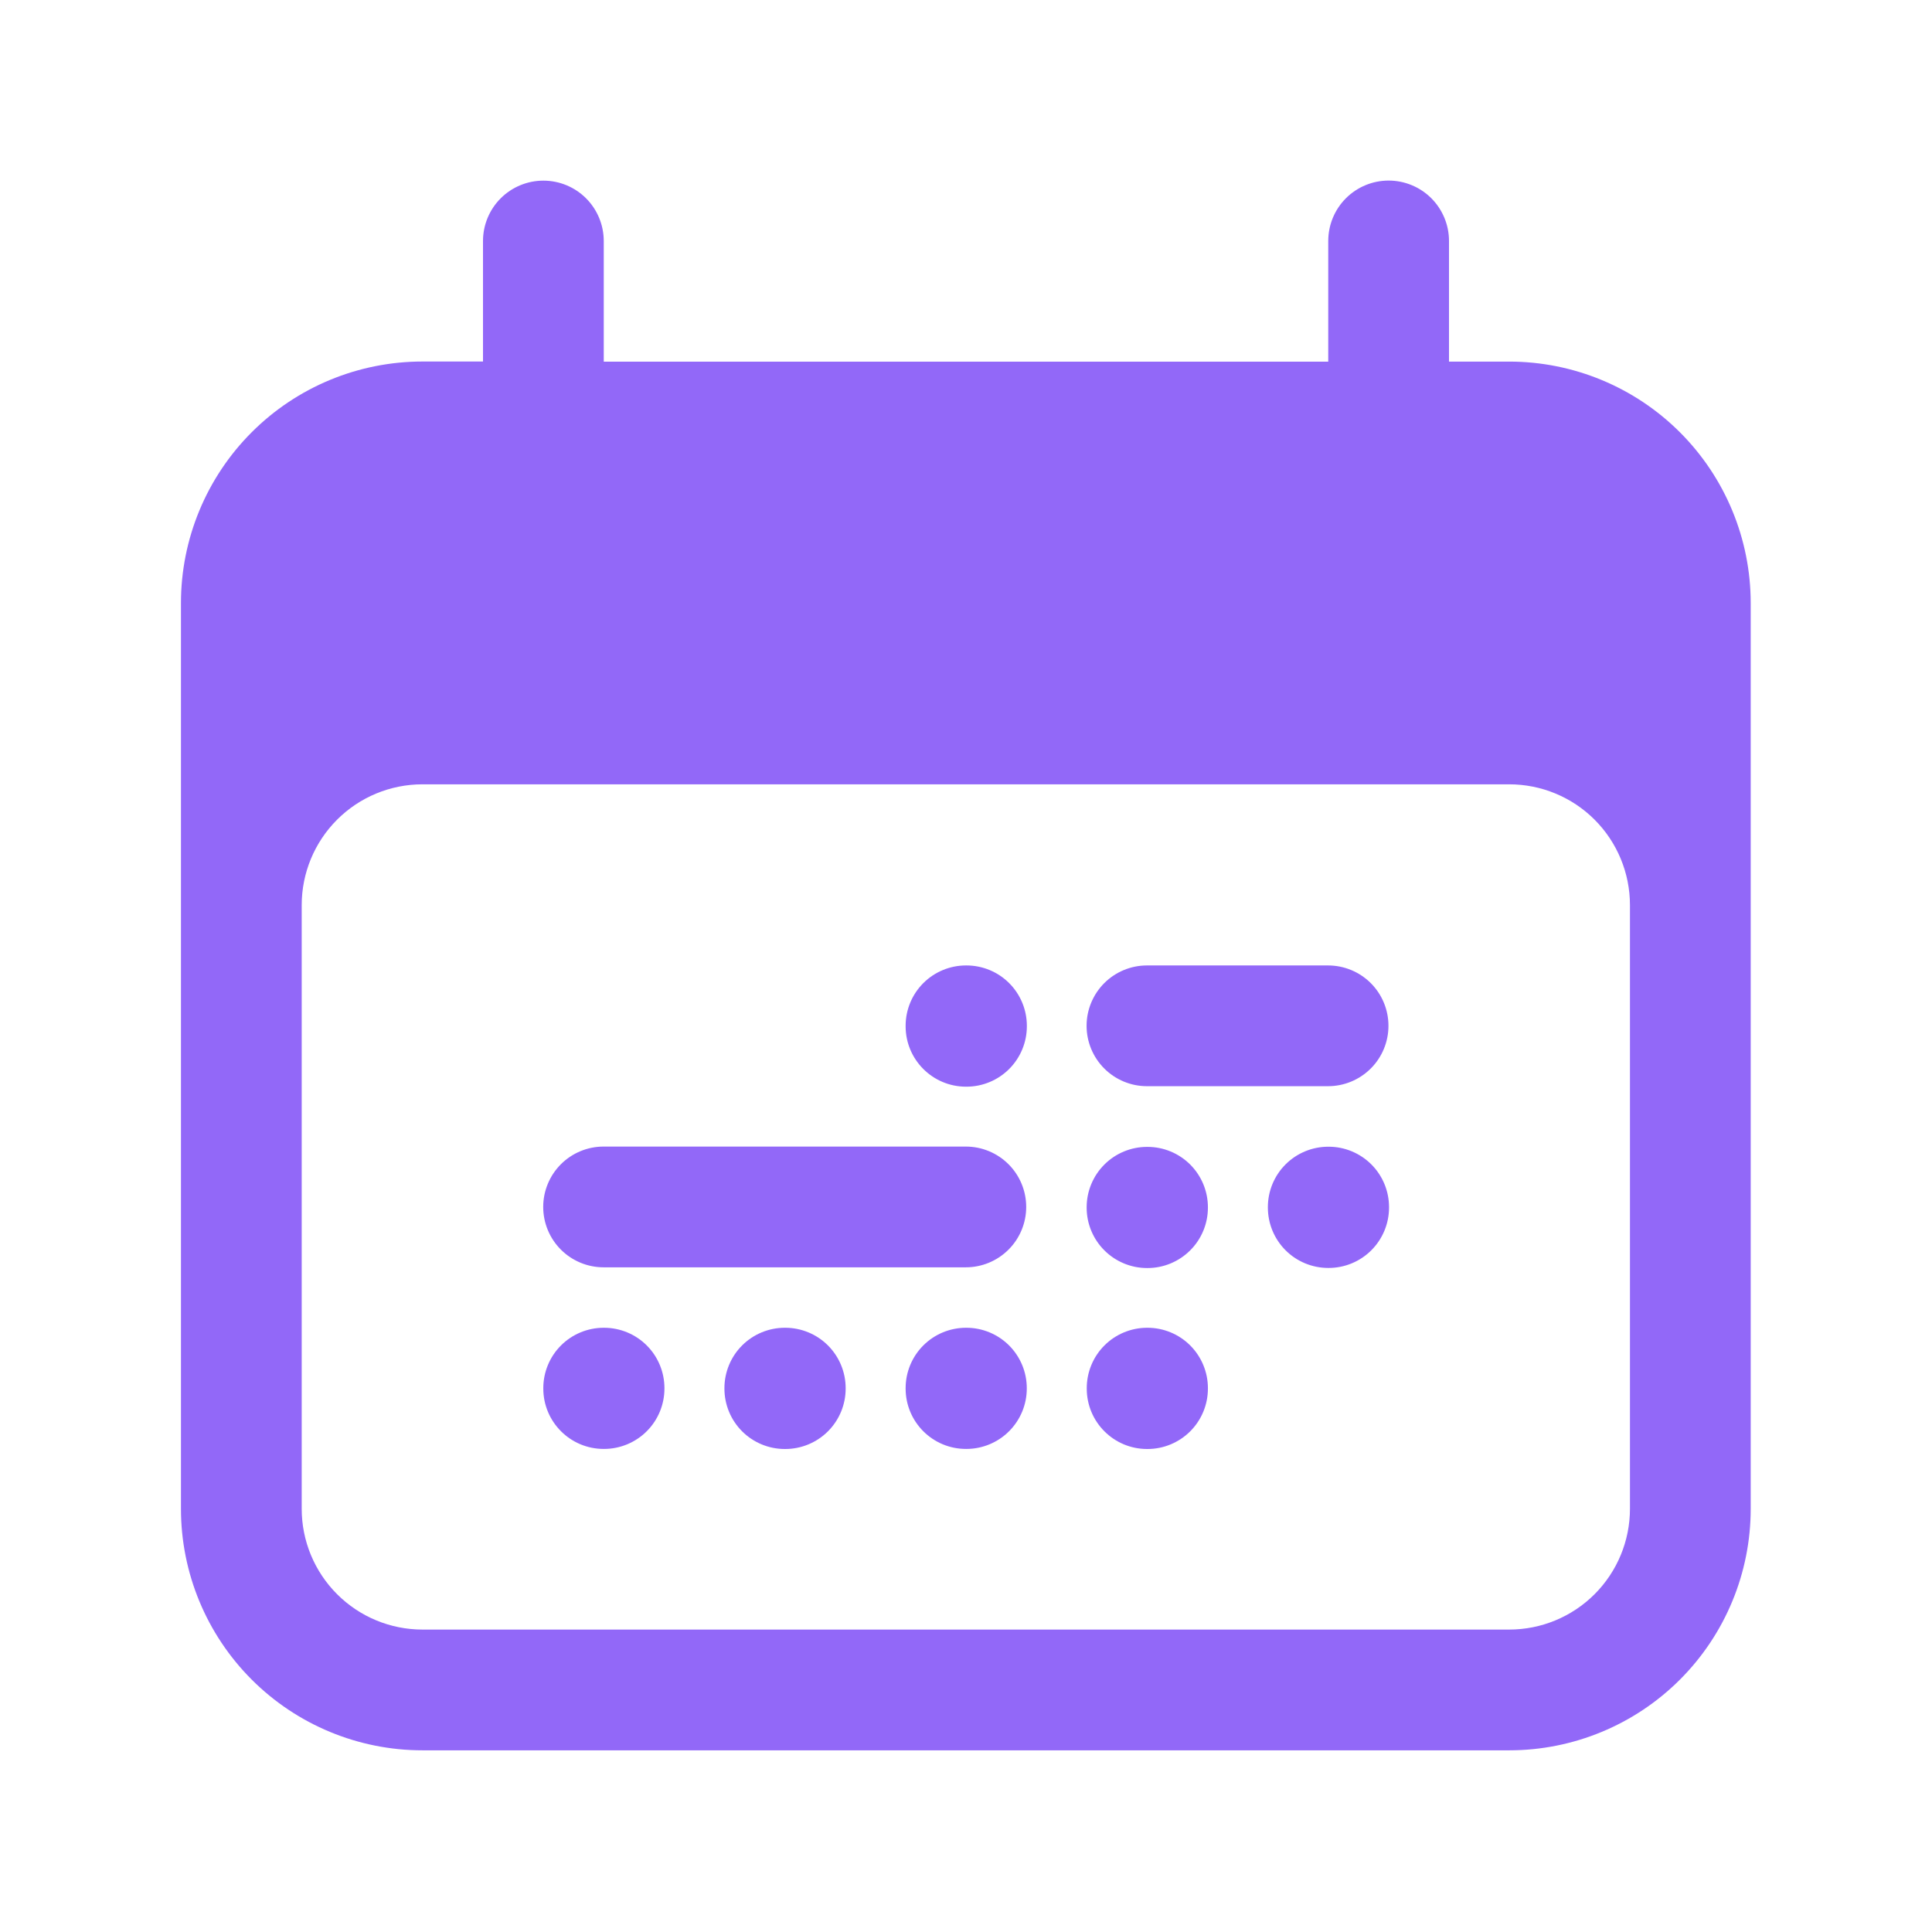
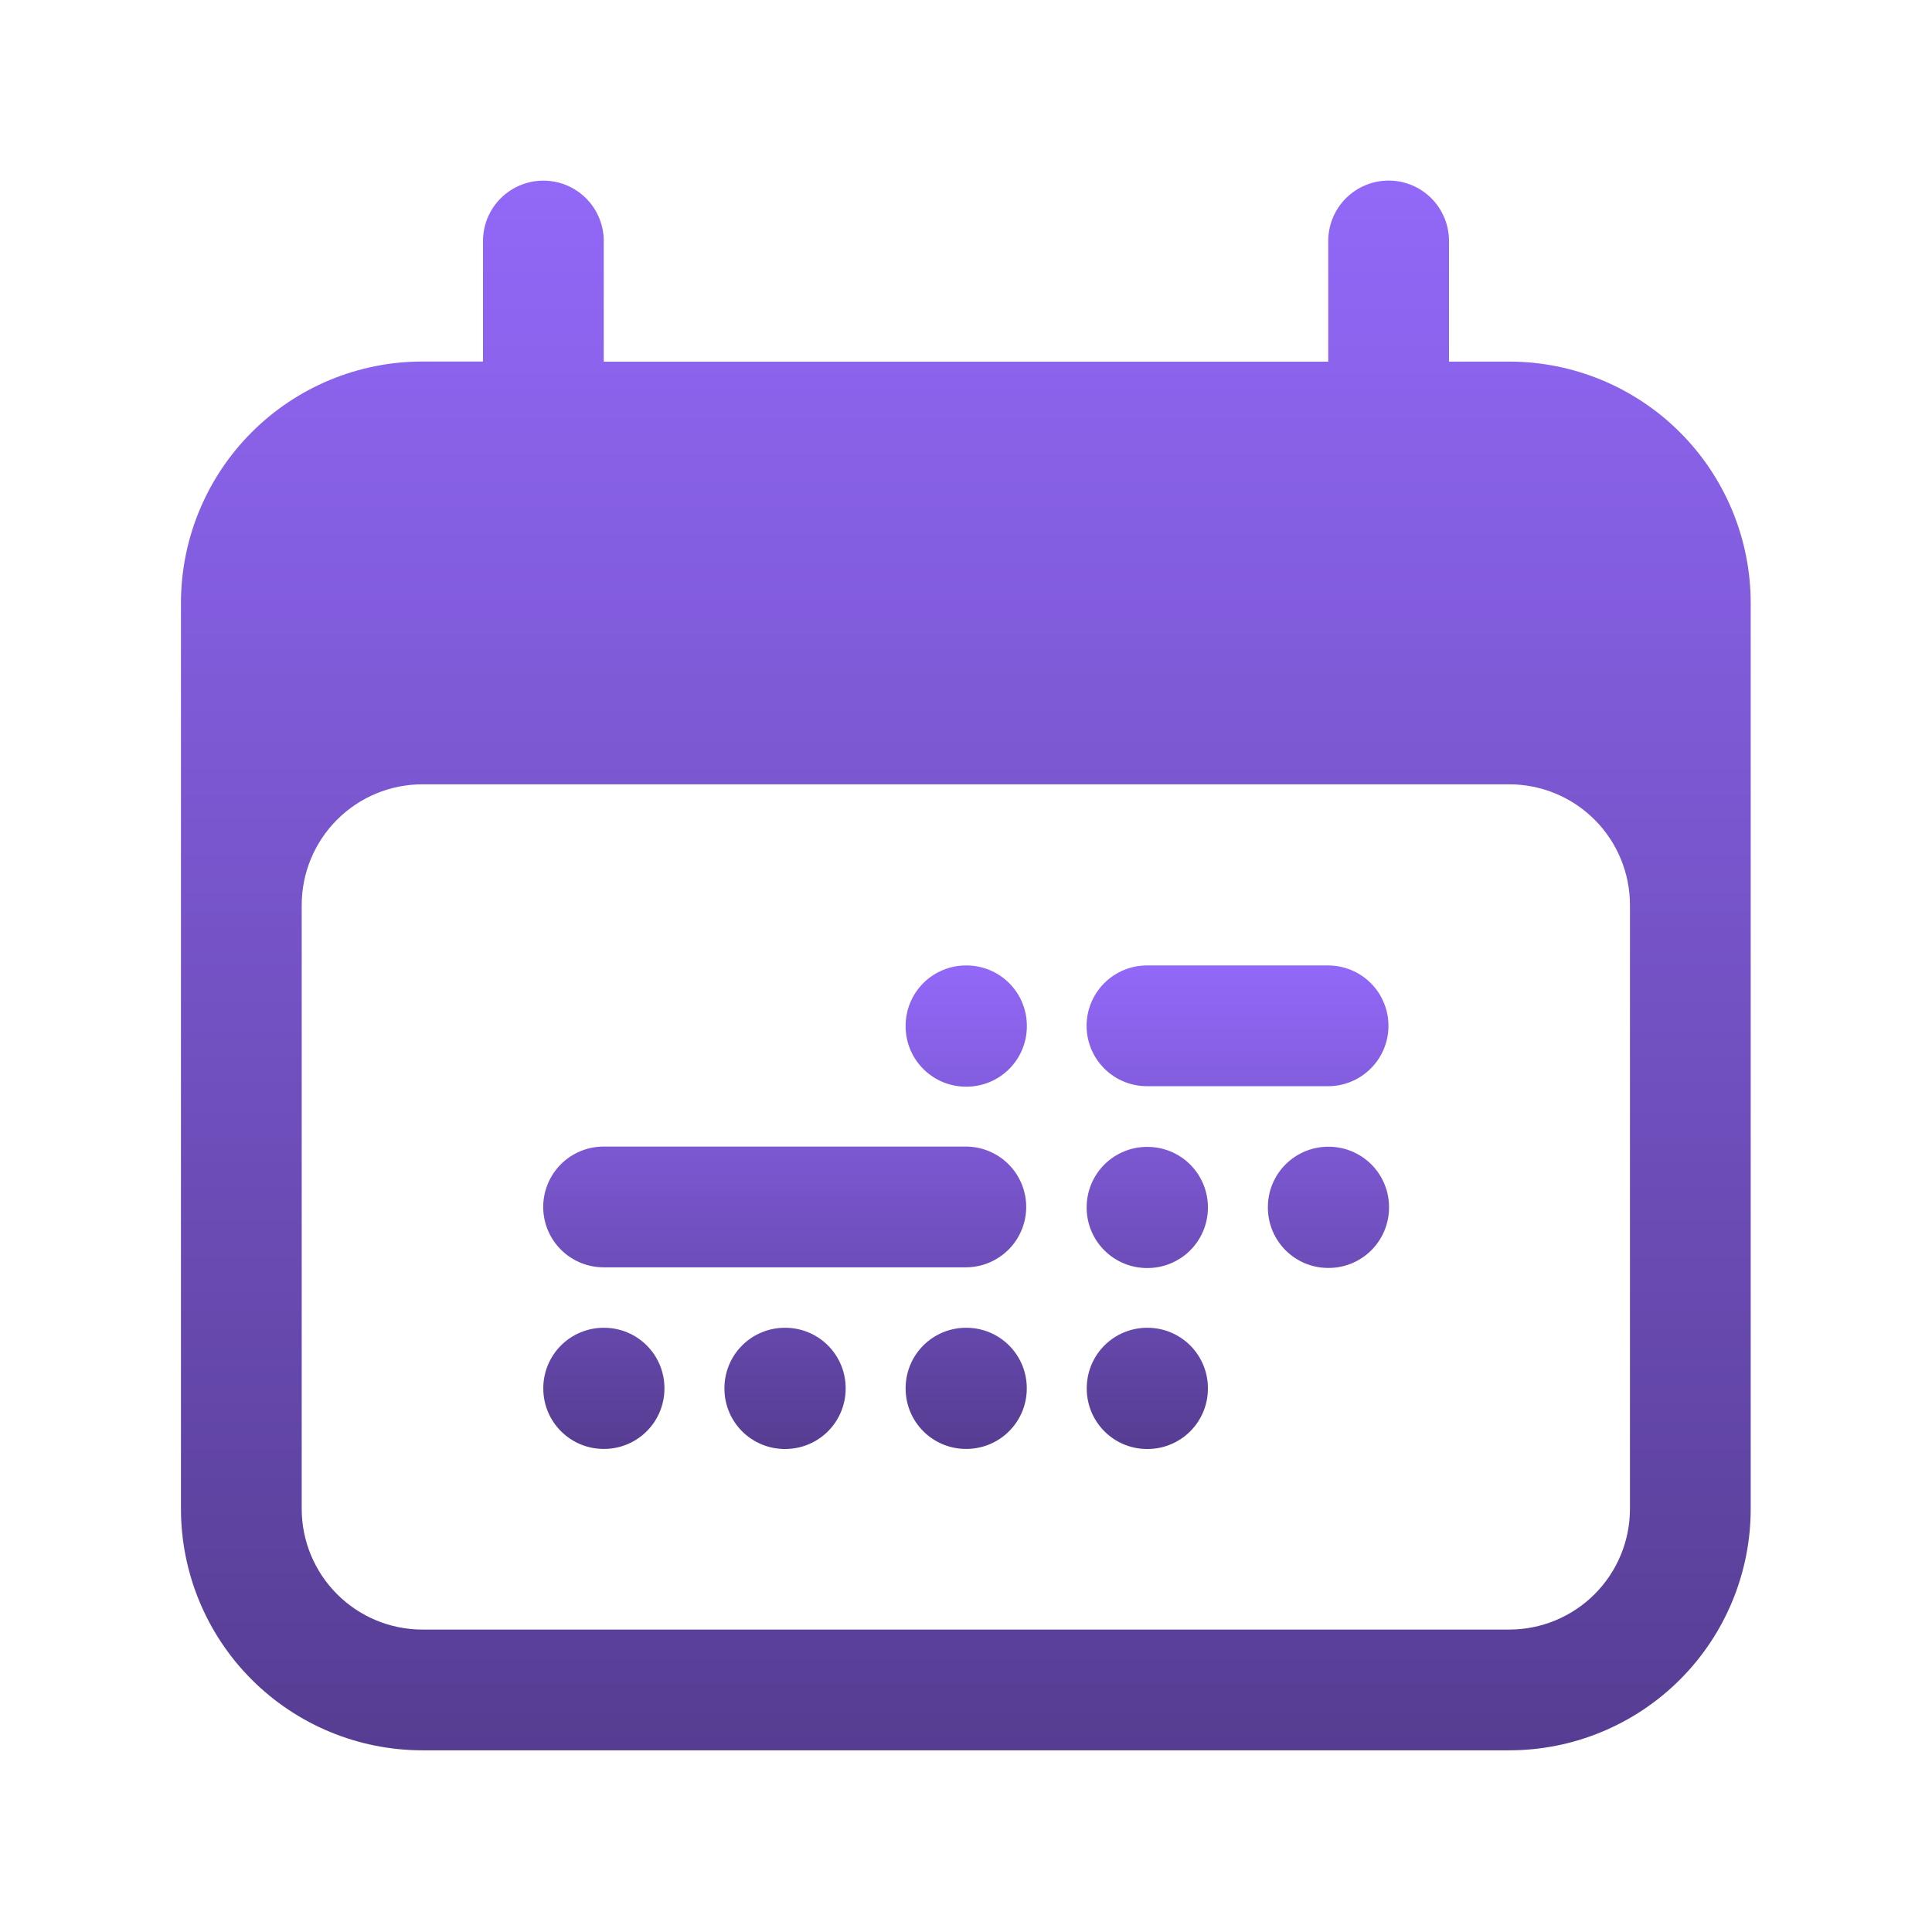
<svg xmlns="http://www.w3.org/2000/svg" width="80" height="80" viewBox="0 0 80 80" fill="none">
-   <path d="M40 39.977C39.337 39.977 38.701 40.24 38.232 40.709C37.763 41.178 37.5 41.813 37.5 42.477V42.497C37.5 43.877 38.62 44.997 40 44.997H40.02C40.683 44.997 41.319 44.733 41.788 44.264C42.256 43.795 42.52 43.16 42.52 42.497V42.477C42.52 41.813 42.256 41.178 41.788 40.709C41.319 40.24 40.683 39.977 40.02 39.977H40ZM40 54.98C39.337 54.98 38.701 55.243 38.232 55.712C37.763 56.181 37.5 56.817 37.5 57.48V57.497C37.5 58.877 38.617 59.997 40 59.997H40.017C40.679 59.997 41.315 59.733 41.784 59.264C42.253 58.795 42.517 58.16 42.517 57.497V57.48C42.517 56.817 42.253 56.181 41.784 55.712C41.315 55.243 40.679 54.98 40.017 54.98H40ZM29.997 57.48C29.997 56.817 30.26 56.181 30.729 55.712C31.198 55.243 31.834 54.98 32.496 54.98H32.517C33.179 54.98 33.815 55.243 34.284 55.712C34.753 56.181 35.017 56.817 35.017 57.48V57.5C35.017 58.163 34.753 58.799 34.284 59.268C33.815 59.736 33.179 60 32.517 60H32.496C31.834 60 31.198 59.736 30.729 59.268C30.26 58.799 29.997 58.163 29.997 57.5V57.48ZM24.997 54.98C24.334 54.98 23.698 55.243 23.229 55.712C22.76 56.181 22.497 56.817 22.497 57.48V57.497C22.497 58.877 23.616 59.997 24.997 59.997H25.013C25.676 59.997 26.312 59.733 26.781 59.264C27.25 58.795 27.513 58.16 27.513 57.497V57.48C27.513 56.817 27.25 56.181 26.781 55.712C26.312 55.243 25.676 54.98 25.013 54.98H24.997ZM44.996 49.99C44.996 49.327 45.26 48.691 45.729 48.222C46.198 47.753 46.834 47.49 47.496 47.49H47.517C48.179 47.49 48.815 47.753 49.284 48.222C49.753 48.691 50.017 49.327 50.017 49.99V50.007C50.017 50.67 49.753 51.306 49.284 51.774C48.815 52.243 48.179 52.507 47.517 52.507H47.496C46.834 52.507 46.198 52.243 45.729 51.774C45.26 51.306 44.996 50.67 44.996 50.007V49.99ZM47.5 54.98C46.837 54.98 46.201 55.243 45.732 55.712C45.263 56.181 45 56.817 45 57.48V57.5C45 58.88 46.117 60 47.5 60H47.517C48.179 60 48.815 59.736 49.284 59.268C49.753 58.799 50.017 58.163 50.017 57.5V57.48C50.017 56.817 49.753 56.181 49.284 55.712C48.815 55.243 48.179 54.98 47.517 54.98H47.5ZM52.5 49.983C52.5 49.32 52.763 48.684 53.232 48.215C53.701 47.747 54.337 47.483 55 47.483H55.017C55.679 47.483 56.315 47.747 56.784 48.215C57.253 48.684 57.517 49.32 57.517 49.983V50.003C57.517 50.666 57.253 51.302 56.784 51.771C56.315 52.24 55.679 52.503 55.017 52.503H55C54.337 52.503 53.701 52.24 53.232 51.771C52.763 51.302 52.5 50.666 52.5 50.003V49.983ZM44.993 42.477C44.993 41.813 45.257 41.178 45.725 40.709C46.194 40.24 46.83 39.977 47.493 39.977H54.993C55.656 39.977 56.292 40.24 56.761 40.709C57.23 41.178 57.493 41.813 57.493 42.477C57.493 43.14 57.23 43.776 56.761 44.244C56.292 44.713 55.656 44.977 54.993 44.977H47.493C46.83 44.977 46.194 44.713 45.725 44.244C45.257 43.776 44.993 43.14 44.993 42.477ZM22.493 49.977C22.493 49.313 22.757 48.678 23.225 48.209C23.694 47.74 24.33 47.477 24.993 47.477H39.993C40.656 47.477 41.292 47.74 41.761 48.209C42.23 48.678 42.493 49.313 42.493 49.977C42.493 50.64 42.23 51.276 41.761 51.744C41.292 52.213 40.656 52.477 39.993 52.477H24.993C24.33 52.477 23.694 52.213 23.225 51.744C22.757 51.276 22.493 50.64 22.493 49.977Z" fill="#9268F8" />
-   <path fill-rule="evenodd" clip-rule="evenodd" d="M60 9.977C60 9.314 59.736 8.678 59.268 8.209C58.799 7.74 58.163 7.477 57.5 7.477C56.837 7.477 56.201 7.74 55.732 8.209C55.263 8.678 55 9.314 55 9.977V14.977H25V9.98C25 9.317 24.736 8.681 24.268 8.212C23.799 7.743 23.163 7.48 22.5 7.48C21.837 7.48 21.201 7.743 20.732 8.212C20.263 8.681 20 9.317 20 9.98V14.97H17.493C14.841 14.97 12.297 16.023 10.422 17.899C8.547 19.774 7.493 22.318 7.493 24.97V62.477C7.493 65.129 8.547 67.672 10.422 69.548C12.297 71.423 14.841 72.477 17.493 72.477H62.493C65.145 72.477 67.689 71.423 69.564 69.548C71.44 67.672 72.493 65.129 72.493 62.477V24.973C72.493 22.321 71.44 19.777 69.564 17.902C67.689 16.027 65.145 14.973 62.493 14.973H60V9.977ZM12.493 62.477V37.477C12.493 36.151 13.02 34.879 13.958 33.941C14.895 33.003 16.167 32.477 17.493 32.477H62.493C63.819 32.477 65.091 33.003 66.029 33.941C66.966 34.879 67.493 36.151 67.493 37.477V62.477C67.493 63.803 66.966 65.074 66.029 66.012C65.091 66.95 63.819 67.477 62.493 67.477H17.493C16.167 67.477 14.895 66.95 13.958 66.012C13.02 65.074 12.493 63.803 12.493 62.477Z" fill="#9268F8" />
+   <path d="M40 39.977C39.337 39.977 38.701 40.24 38.232 40.709C37.763 41.178 37.5 41.813 37.5 42.477V42.497C37.5 43.877 38.62 44.997 40 44.997H40.02C40.683 44.997 41.319 44.733 41.788 44.264C42.256 43.795 42.52 43.16 42.52 42.497V42.477C42.52 41.813 42.256 41.178 41.788 40.709C41.319 40.24 40.683 39.977 40.02 39.977H40ZM40 54.98C39.337 54.98 38.701 55.243 38.232 55.712C37.763 56.181 37.5 56.817 37.5 57.48V57.497C37.5 58.877 38.617 59.997 40 59.997H40.017C40.679 59.997 41.315 59.733 41.784 59.264C42.253 58.795 42.517 58.16 42.517 57.497V57.48C42.517 56.817 42.253 56.181 41.784 55.712C41.315 55.243 40.679 54.98 40.017 54.98H40ZM29.997 57.48C29.997 56.817 30.26 56.181 30.729 55.712C31.198 55.243 31.834 54.98 32.496 54.98H32.517C33.179 54.98 33.815 55.243 34.284 55.712C34.753 56.181 35.017 56.817 35.017 57.48V57.5C35.017 58.163 34.753 58.799 34.284 59.268C33.815 59.736 33.179 60 32.517 60H32.496C31.834 60 31.198 59.736 30.729 59.268C30.26 58.799 29.997 58.163 29.997 57.5V57.48ZM24.997 54.98C24.334 54.98 23.698 55.243 23.229 55.712C22.76 56.181 22.497 56.817 22.497 57.48V57.497C22.497 58.877 23.616 59.997 24.997 59.997H25.013C25.676 59.997 26.312 59.733 26.781 59.264C27.25 58.795 27.513 58.16 27.513 57.497V57.48C27.513 56.817 27.25 56.181 26.781 55.712C26.312 55.243 25.676 54.98 25.013 54.98H24.997ZM44.996 49.99C44.996 49.327 45.26 48.691 45.729 48.222C46.198 47.753 46.834 47.49 47.496 47.49H47.517C48.179 47.49 48.815 47.753 49.284 48.222C49.753 48.691 50.017 49.327 50.017 49.99V50.007C50.017 50.67 49.753 51.306 49.284 51.774C48.815 52.243 48.179 52.507 47.517 52.507H47.496C46.834 52.507 46.198 52.243 45.729 51.774C45.26 51.306 44.996 50.67 44.996 50.007V49.99ZM47.5 54.98C46.837 54.98 46.201 55.243 45.732 55.712C45.263 56.181 45 56.817 45 57.48V57.5C45 58.88 46.117 60 47.5 60H47.517C48.179 60 48.815 59.736 49.284 59.268C49.753 58.799 50.017 58.163 50.017 57.5V57.48C50.017 56.817 49.753 56.181 49.284 55.712C48.815 55.243 48.179 54.98 47.517 54.98H47.5ZM52.5 49.983C52.5 49.32 52.763 48.684 53.232 48.215C53.701 47.747 54.337 47.483 55 47.483H55.017C55.679 47.483 56.315 47.747 56.784 48.215C57.253 48.684 57.517 49.32 57.517 49.983V50.003C57.517 50.666 57.253 51.302 56.784 51.771C56.315 52.24 55.679 52.503 55.017 52.503H55C54.337 52.503 53.701 52.24 53.232 51.771C52.763 51.302 52.5 50.666 52.5 50.003V49.983ZM44.993 42.477C44.993 41.813 45.257 41.178 45.725 40.709C46.194 40.24 46.83 39.977 47.493 39.977H54.993C55.656 39.977 56.292 40.24 56.761 40.709C57.23 41.178 57.493 41.813 57.493 42.477C57.493 43.14 57.23 43.776 56.761 44.244C56.292 44.713 55.656 44.977 54.993 44.977H47.493C46.83 44.977 46.194 44.713 45.725 44.244C45.257 43.776 44.993 43.14 44.993 42.477ZM22.493 49.977C22.493 49.313 22.757 48.678 23.225 48.209C23.694 47.74 24.33 47.477 24.993 47.477H39.993C40.656 47.477 41.292 47.74 41.761 48.209C42.23 48.678 42.493 49.313 42.493 49.977C42.493 50.64 42.23 51.276 41.761 51.744C41.292 52.213 40.656 52.477 39.993 52.477H24.993C24.33 52.477 23.694 52.213 23.225 51.744C22.757 51.276 22.493 50.64 22.493 49.977Z" fill="url(#paint0_linear_713_99)" />
+   <path fill-rule="evenodd" clip-rule="evenodd" d="M60 9.977C60 9.314 59.736 8.678 59.268 8.209C58.799 7.74 58.163 7.477 57.5 7.477C56.837 7.477 56.201 7.74 55.732 8.209C55.263 8.678 55 9.314 55 9.977V14.977H25V9.98C25 9.317 24.736 8.681 24.268 8.212C23.799 7.743 23.163 7.48 22.5 7.48C21.837 7.48 21.201 7.743 20.732 8.212C20.263 8.681 20 9.317 20 9.98V14.97H17.493C14.841 14.97 12.297 16.023 10.422 17.899C8.547 19.774 7.493 22.318 7.493 24.97V62.477C7.493 65.129 8.547 67.672 10.422 69.548C12.297 71.423 14.841 72.477 17.493 72.477H62.493C65.145 72.477 67.689 71.423 69.564 69.548C71.44 67.672 72.493 65.129 72.493 62.477V24.973C72.493 22.321 71.44 19.777 69.564 17.902C67.689 16.027 65.145 14.973 62.493 14.973H60V9.977ZM12.493 62.477V37.477C12.493 36.151 13.02 34.879 13.958 33.941C14.895 33.003 16.167 32.477 17.493 32.477H62.493C63.819 32.477 65.091 33.003 66.029 33.941C66.966 34.879 67.493 36.151 67.493 37.477V62.477C67.493 63.803 66.966 65.074 66.029 66.012C65.091 66.95 63.819 67.477 62.493 67.477H17.493C16.167 67.477 14.895 66.95 13.958 66.012C13.02 65.074 12.493 63.803 12.493 62.477Z" fill="url(#paint1_linear_713_99)" />
+   <defs>
+     <linearGradient id="paint0_linear_713_99" x1="40.005" y1="39.977" x2="40.005" y2="60" gradientUnits="userSpaceOnUse">
+       <stop stop-color="#9268F8" />
+       <stop offset="1" stop-color="#563D92" />
+     </linearGradient>
+     <linearGradient id="paint1_linear_713_99" x1="39.993" y1="7.477" x2="39.993" y2="72.477" gradientUnits="userSpaceOnUse">
+       <stop stop-color="#9268F8" />
+       <stop offset="1" stop-color="#563D92" />
+     </linearGradient>
+   </defs>
</svg>
